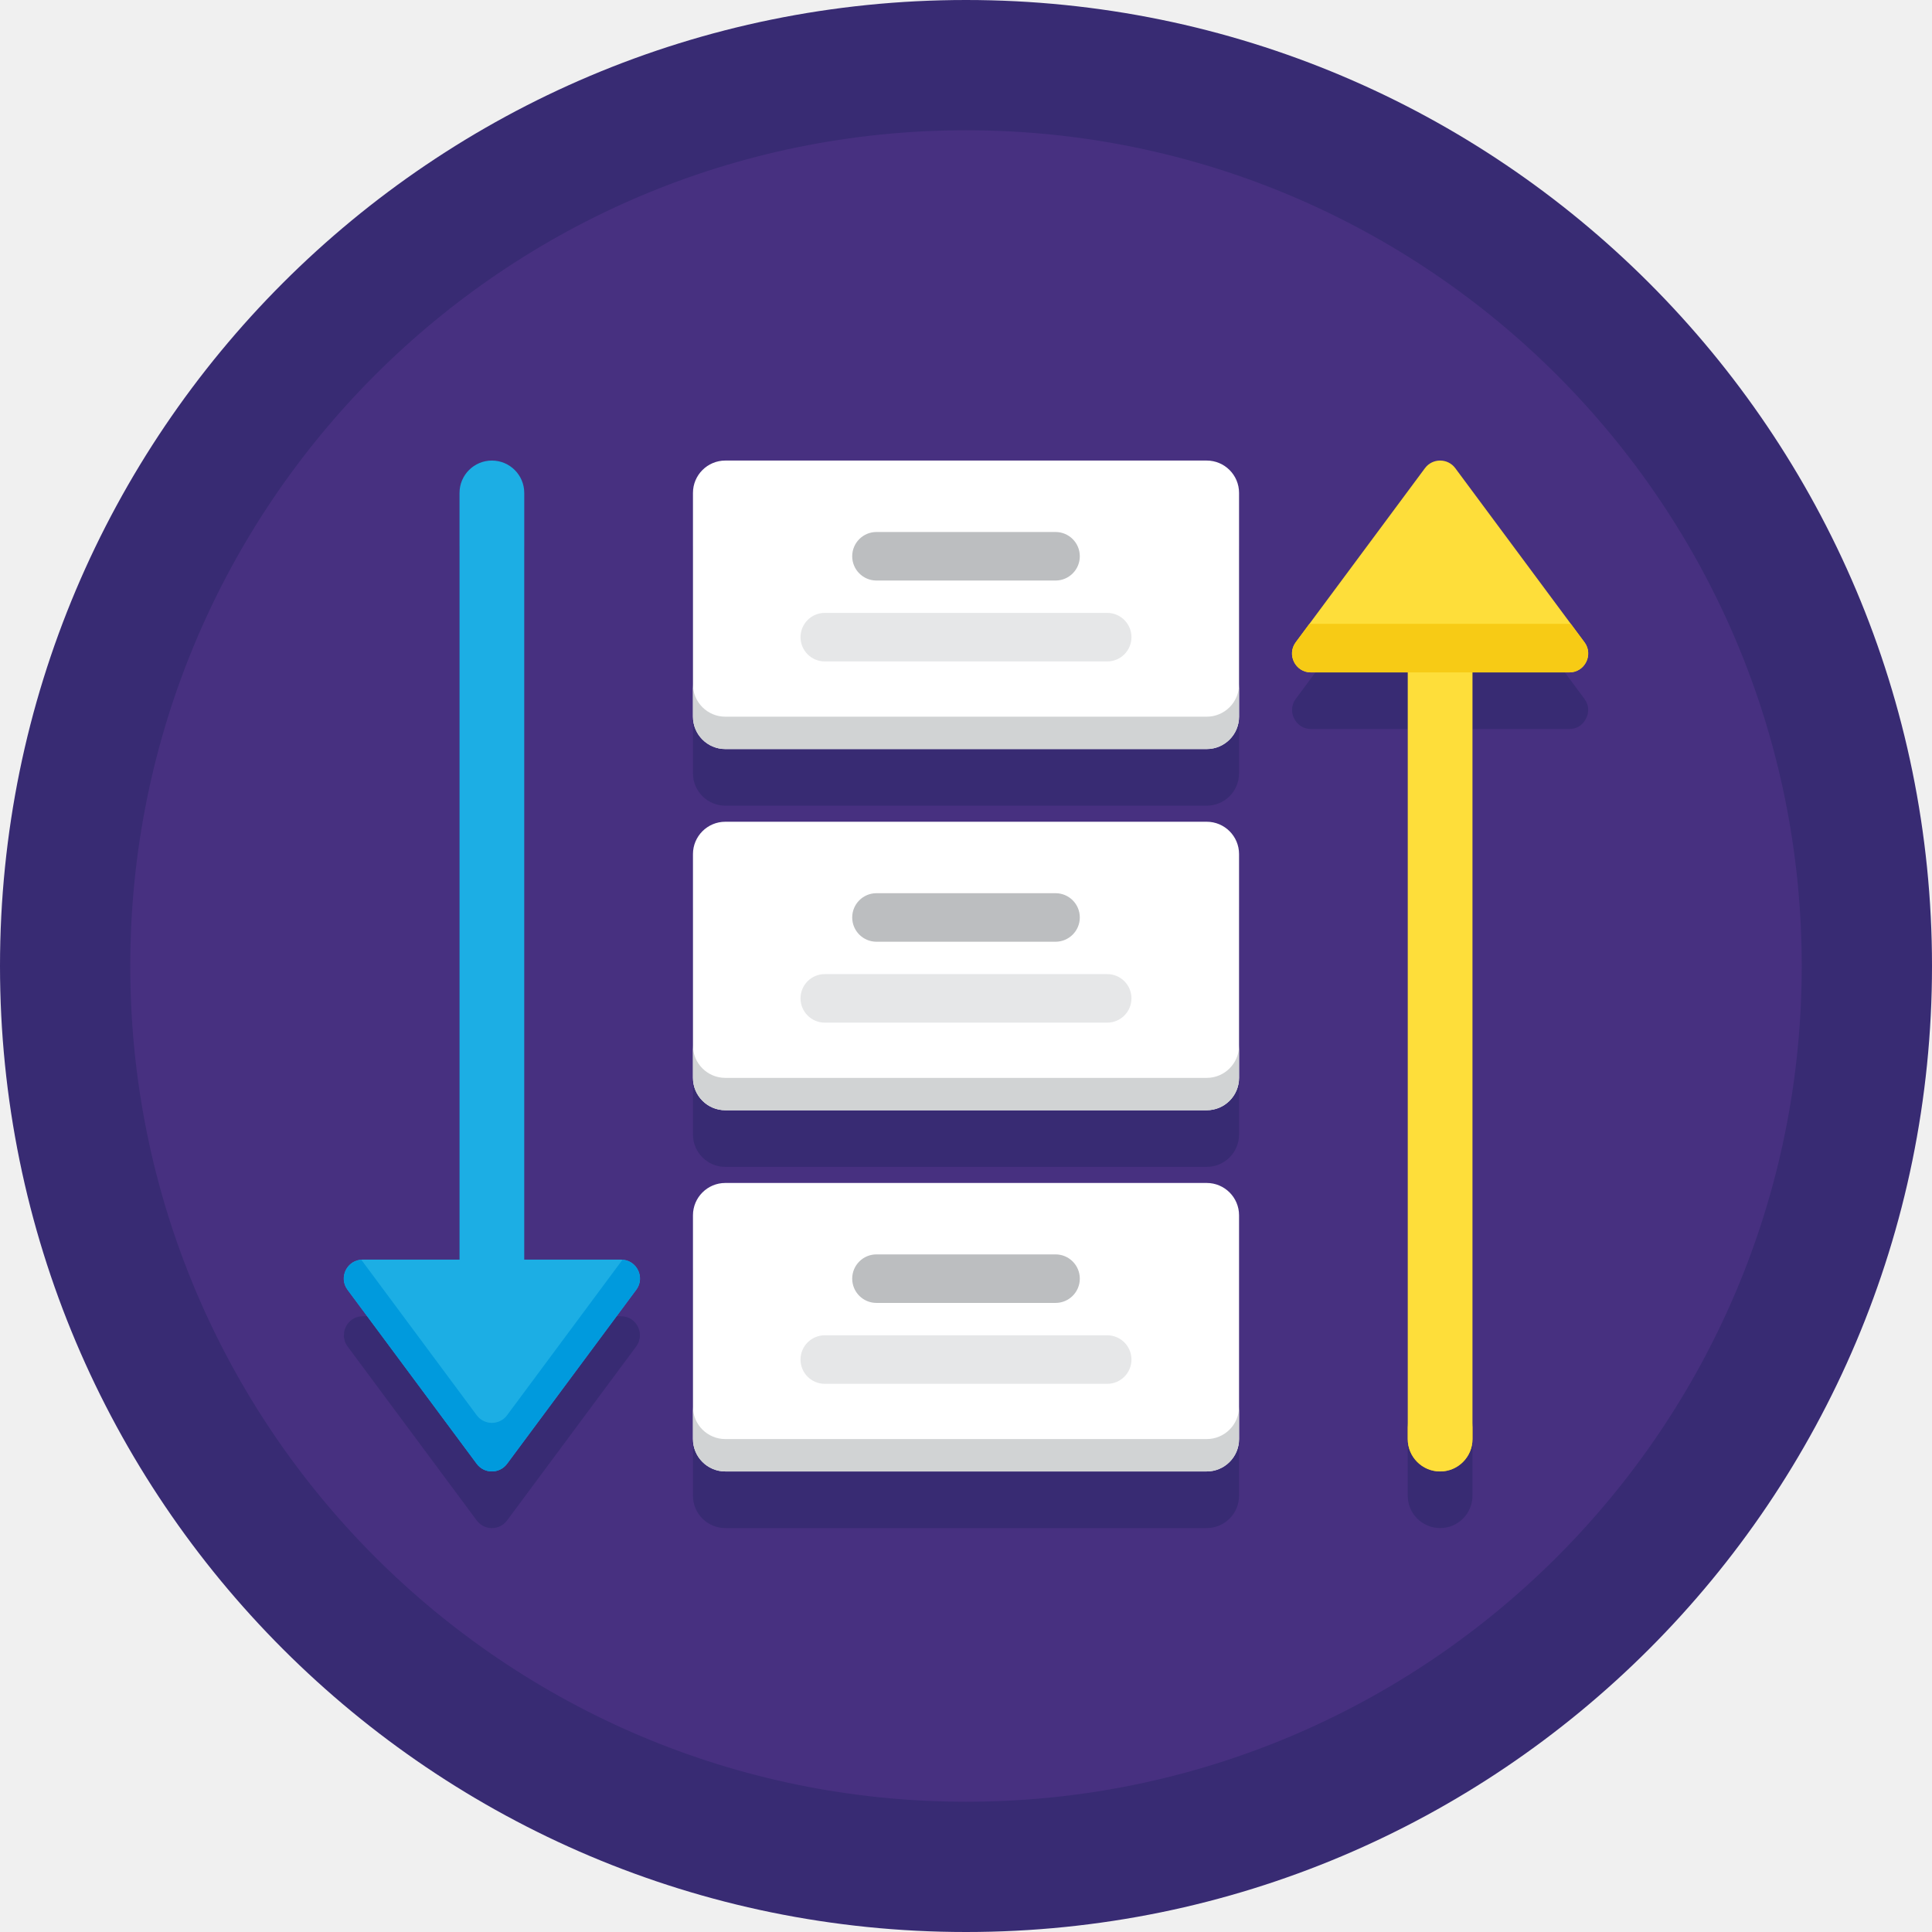
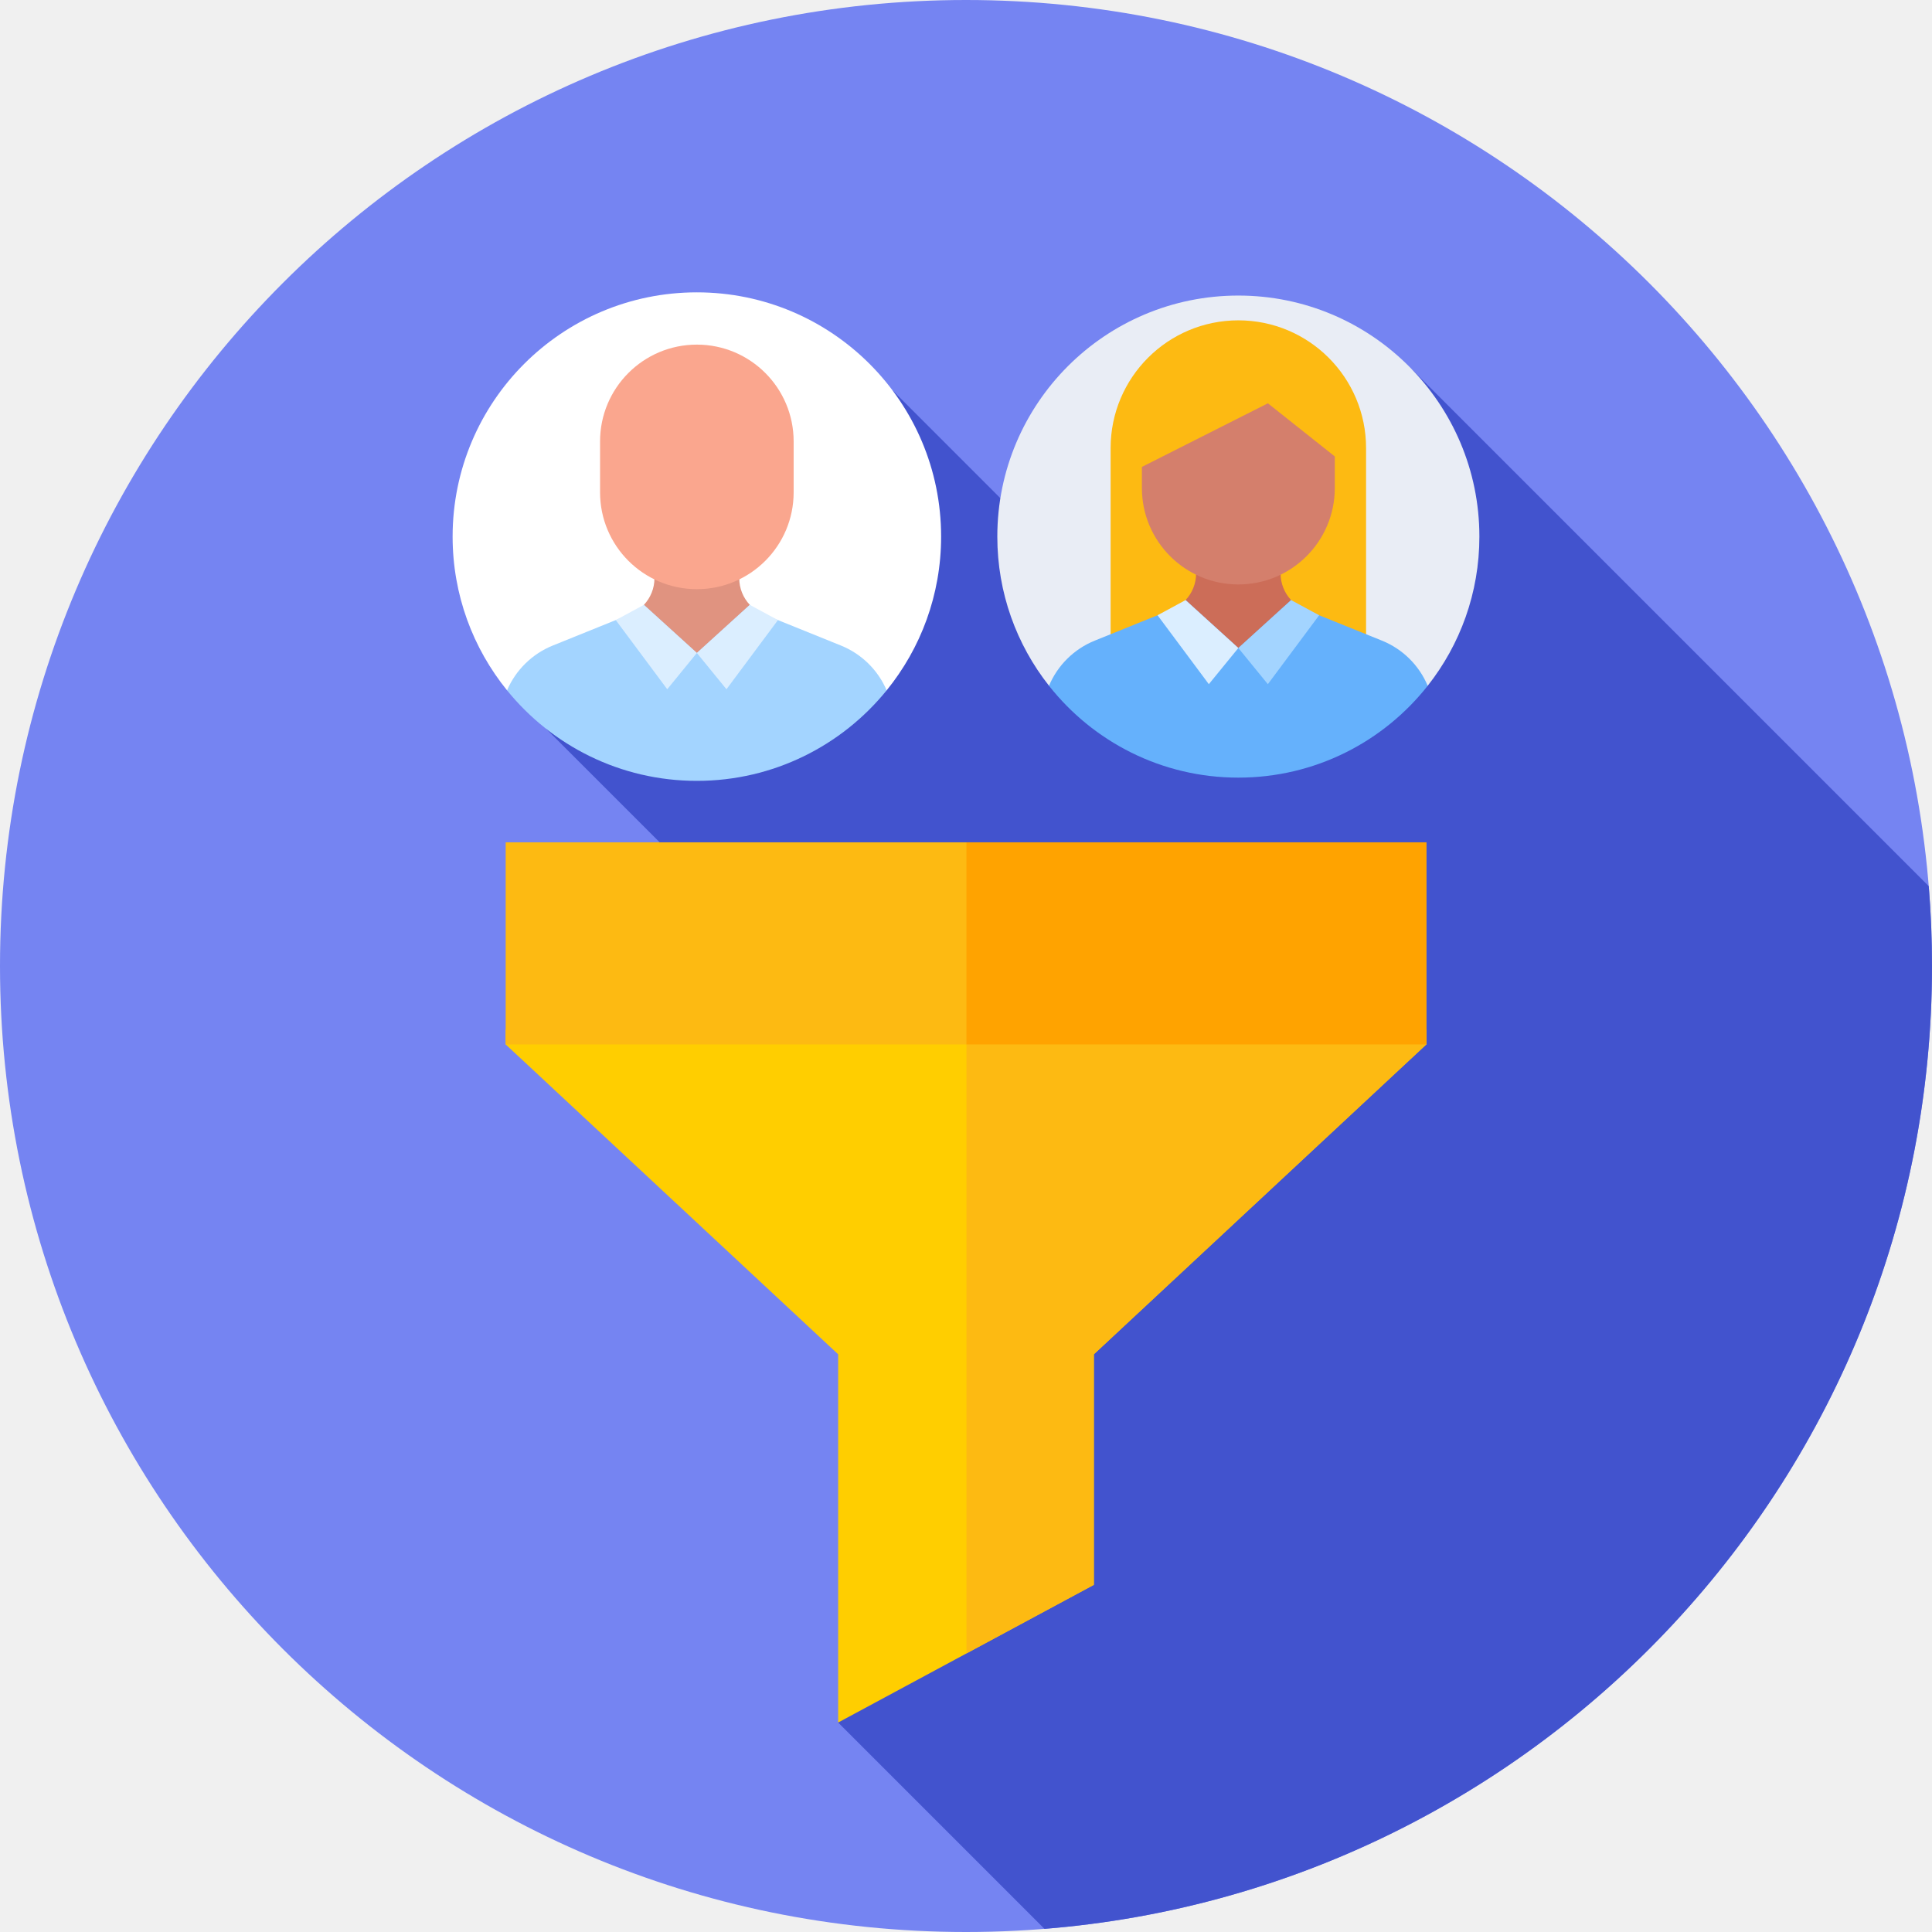
- <svg xmlns="http://www.w3.org/2000/svg" width="120" height="120" viewBox="0 0 120 120" fill="none">
-   <g clip-path="url(#clip0_26_9238)">
-     <path d="M120 60C120 93.138 93.138 120 60 120C26.863 120 0 93.138 0 60C0 26.863 26.863 0 60 0C93.138 0 120 26.863 120 60Z" fill="#382B73" />
-     <path d="M111.909 60C111.909 88.669 88.669 111.909 60 111.909C31.331 111.909 8.091 88.669 8.091 60C8.091 31.331 31.331 8.091 60 8.091C88.669 8.091 111.909 31.331 111.909 60Z" fill="#473080" />
-     <path d="M39.738 82.839C39.734 82.799 39.737 82.757 39.729 82.717C39.713 82.636 39.685 82.558 39.653 82.481C39.647 82.467 39.645 82.45 39.638 82.436C39.457 82.048 39.073 81.755 38.578 81.755H32.562V34.134C32.562 33.024 31.662 32.124 30.552 32.124C29.442 32.124 28.542 33.024 28.542 34.134V81.755H22.528C22.031 81.755 21.648 82.048 21.468 82.436C21.461 82.45 21.458 82.466 21.452 82.481C21.421 82.557 21.391 82.636 21.375 82.718C21.369 82.757 21.37 82.798 21.368 82.838C21.363 82.899 21.353 82.959 21.358 83.02C21.363 83.084 21.382 83.147 21.398 83.211C21.408 83.25 21.41 83.29 21.424 83.329C21.463 83.432 21.515 83.532 21.585 83.627L23.889 86.73L29.611 94.439C29.846 94.755 30.199 94.913 30.552 94.913C30.64 94.913 30.729 94.903 30.815 94.883C30.989 94.843 31.154 94.765 31.297 94.646C31.301 94.643 31.305 94.638 31.309 94.634C31.376 94.577 31.439 94.513 31.494 94.439L39.519 83.627C39.59 83.532 39.643 83.432 39.68 83.329C39.695 83.289 39.697 83.249 39.706 83.21C39.722 83.147 39.742 83.084 39.747 83.019C39.752 82.959 39.743 82.9 39.738 82.839Z" fill="#382B73" />
-     <path d="M98.578 43.712C98.539 43.608 98.485 43.506 98.414 43.41L97.557 42.254L90.389 32.597C89.92 31.965 88.975 31.965 88.506 32.597L81.338 42.254L80.481 43.41C80.171 43.828 80.197 44.335 80.431 44.718C80.63 45.044 80.98 45.28 81.423 45.28H87.438V92.901C87.438 94.011 88.338 94.911 89.448 94.911C90.558 94.911 91.458 94.011 91.458 92.901V45.281H97.473C97.713 45.281 97.929 45.212 98.107 45.097C98.257 45 98.373 44.866 98.464 44.718C98.644 44.423 98.704 44.057 98.578 43.712Z" fill="#382B73" />
-     <path d="M74.95 32.123H45.051C43.941 32.123 43.041 33.023 43.041 34.134V48.032C43.041 49.142 43.941 50.042 45.051 50.042H74.95C76.06 50.042 76.96 49.142 76.96 48.032V34.134C76.96 33.023 76.06 32.123 74.95 32.123Z" fill="#382B73" />
-     <path d="M74.95 54.558H45.051C43.941 54.558 43.041 55.458 43.041 56.568V70.467C43.041 71.577 43.941 72.477 45.051 72.477H74.95C76.06 72.477 76.96 71.577 76.96 70.467V56.568C76.96 55.458 76.06 54.558 74.95 54.558Z" fill="#382B73" />
-     <path d="M74.95 76.993H45.051C43.941 76.993 43.041 77.893 43.041 79.004V92.901C43.041 93.04 43.054 93.176 43.081 93.306C43.135 93.569 43.239 93.812 43.383 94.025C43.456 94.132 43.538 94.232 43.629 94.322C43.811 94.505 44.028 94.652 44.268 94.753C44.508 94.855 44.773 94.911 45.051 94.911H74.95C75.227 94.911 75.492 94.855 75.732 94.753C75.973 94.651 76.189 94.505 76.371 94.322C76.462 94.232 76.544 94.132 76.617 94.025C76.761 93.811 76.865 93.567 76.919 93.306C76.945 93.176 76.959 93.04 76.959 92.901V79.004C76.96 77.893 76.06 76.993 74.95 76.993Z" fill="#382B73" />
-     <path d="M38.578 78.237H32.562V30.616C32.562 29.506 31.662 28.606 30.552 28.606C29.442 28.606 28.542 29.506 28.542 30.616V78.237H22.528C21.564 78.237 21.011 79.335 21.585 80.109L29.611 90.92C30.079 91.552 31.025 91.552 31.494 90.92L39.519 80.109C40.093 79.335 39.541 78.237 38.578 78.237Z" fill="#1CAEE4" />
-     <path d="M38.661 78.249L31.494 87.905C31.025 88.536 30.079 88.536 29.611 87.905L22.443 78.249C21.534 78.313 21.029 79.359 21.585 80.109L29.61 90.92C30.079 91.552 31.024 91.552 31.493 90.92L39.518 80.109C40.075 79.359 39.57 78.313 38.661 78.249Z" fill="#009ADD" />
-     <path d="M89.448 90.388C88.338 90.388 87.438 89.489 87.438 88.378V89.383C87.438 90.493 88.338 91.394 89.448 91.394C90.558 91.394 91.458 90.493 91.458 89.383V88.378C91.458 89.489 90.558 90.388 89.448 90.388Z" fill="#F7CB15" />
-     <path d="M98.414 39.892L90.39 29.079C89.921 28.448 88.975 28.448 88.506 29.079L80.482 39.892C79.908 40.665 80.459 41.764 81.423 41.764H87.438V89.383C87.438 90.493 88.338 91.394 89.448 91.394C90.558 91.394 91.459 90.493 91.459 89.383V41.764H97.473C98.436 41.764 98.988 40.665 98.414 39.892Z" fill="#FEDE3A" />
-     <path d="M97.556 38.737C97.527 38.739 97.502 38.748 97.473 38.748H81.423C81.393 38.748 81.368 38.739 81.338 38.737L80.481 39.892C79.906 40.665 80.459 41.764 81.423 41.764H97.473C98.436 41.764 98.988 40.665 98.414 39.892L97.556 38.737Z" fill="#F7CB15" />
-     <path d="M74.95 46.525H45.051C43.941 46.525 43.041 45.625 43.041 44.514V30.616C43.041 29.506 43.941 28.606 45.051 28.606H74.95C76.06 28.606 76.96 29.506 76.96 30.616V44.514C76.96 45.625 76.06 46.525 74.95 46.525Z" fill="white" />
-     <path d="M74.95 44.515H45.051C43.941 44.515 43.041 43.615 43.041 42.505V44.515C43.041 45.625 43.941 46.525 45.051 46.525H74.95C76.06 46.525 76.96 45.625 76.96 44.515V42.505C76.96 43.615 76.06 44.515 74.95 44.515Z" fill="#D1D3D4" />
-     <path d="M74.95 68.959H45.051C43.941 68.959 43.041 68.059 43.041 66.949V53.05C43.041 51.94 43.941 51.04 45.051 51.04H74.95C76.06 51.04 76.96 51.94 76.96 53.05V66.949C76.96 68.059 76.06 68.959 74.95 68.959Z" fill="white" />
-     <path d="M74.95 66.949H45.051C43.941 66.949 43.041 66.049 43.041 64.939V66.949C43.041 68.059 43.941 68.959 45.051 68.959H74.95C76.06 68.959 76.96 68.059 76.96 66.949V64.939C76.96 66.049 76.06 66.949 74.95 66.949Z" fill="#D1D3D4" />
-     <path d="M74.95 91.394H45.051C43.941 91.394 43.041 90.493 43.041 89.383V75.486C43.041 74.376 43.941 73.476 45.051 73.476H74.95C76.06 73.476 76.96 74.376 76.96 75.486V89.383C76.96 90.495 76.06 91.394 74.95 91.394Z" fill="white" />
-     <path d="M74.95 89.383H45.051C43.941 89.383 43.041 88.484 43.041 87.373V89.383C43.041 90.493 43.941 91.394 45.051 91.394H74.95C76.06 91.394 76.96 90.493 76.96 89.383V87.373C76.96 88.484 76.06 89.383 74.95 89.383Z" fill="#D1D3D4" />
-     <path d="M65.561 36.058H54.439C53.607 36.058 52.932 35.383 52.932 34.551C52.932 33.717 53.607 33.043 54.439 33.043H65.561C66.394 33.043 67.069 33.717 67.069 34.551C67.069 35.383 66.394 36.058 65.561 36.058Z" fill="#BCBEC0" />
-     <path d="M68.77 41.083H51.23C50.397 41.083 49.722 40.408 49.722 39.576C49.722 38.743 50.397 38.068 51.23 38.068H68.77C69.603 38.068 70.277 38.743 70.277 39.576C70.277 40.408 69.603 41.083 68.77 41.083Z" fill="#E6E7E8" />
-     <path d="M65.561 58.493H54.439C53.607 58.493 52.932 57.817 52.932 56.985C52.932 56.152 53.607 55.478 54.439 55.478H65.561C66.394 55.478 67.069 56.152 67.069 56.985C67.069 57.817 66.394 58.493 65.561 58.493Z" fill="#BCBEC0" />
-     <path d="M68.77 63.518H51.23C50.397 63.518 49.722 62.843 49.722 62.01C49.722 61.177 50.397 60.503 51.23 60.503H68.77C69.603 60.503 70.277 61.177 70.277 62.01C70.277 62.843 69.603 63.518 68.77 63.518Z" fill="#E6E7E8" />
-     <path d="M65.561 80.927H54.439C53.607 80.927 52.932 80.252 52.932 79.419C52.932 78.587 53.607 77.912 54.439 77.912H65.561C66.394 77.912 67.069 78.587 67.069 79.419C67.069 80.252 66.394 80.927 65.561 80.927Z" fill="#BCBEC0" />
-     <path d="M68.77 85.952H51.23C50.397 85.952 49.722 85.277 49.722 84.445C49.722 83.612 50.397 82.937 51.23 82.937H68.77C69.603 82.937 70.277 83.612 70.277 84.445C70.277 85.277 69.603 85.952 68.77 85.952Z" fill="#E6E7E8" />
-   </g>
-   <defs>
-     <clipPath id="clip0_26_9238">
-       <rect width="120" height="120" fill="white" />
-     </clipPath>
-   </defs>
+ <svg xmlns="http://www.w3.org/2000/svg" width="110" height="110" viewBox="0 0 110 110" fill="none">
+   <path d="M55 110C85.376 110 110 85.376 110 55C110 24.624 85.376 0 55 0C24.624 0 0 24.624 0 55C0 85.376 24.624 110 55 110Z" fill="#7584F2" />
+   <path d="M109.815 50.456L80.382 21.023L66.711 38.117L50.805 22.211L31.099 41.498L58.711 69.11L47.72 98.073L59.468 109.821C87.754 107.547 110 83.871 110 55C110 53.47 109.937 51.955 109.815 50.456Z" fill="#4253CE" />
+   <path d="M59.725 39.043C57.882 36.707 56.783 33.758 56.783 30.552C56.783 22.972 62.927 16.828 70.506 16.828C78.085 16.828 84.23 22.972 84.23 30.552C84.23 33.758 83.13 36.709 81.287 39.045L59.725 39.043Z" fill="#E9EDF5" />
+   <path d="M77.779 41.498H63.234V25.512C63.234 21.495 66.49 18.239 70.506 18.239C74.523 18.239 77.778 21.495 77.778 25.512V41.498H77.779Z" fill="#FDBA12" />
+   <path d="M72.912 32.658V29.23H68.1V32.658C68.1 33.23 67.878 33.766 67.502 34.166L70.506 40.217L73.51 34.166C73.134 33.766 72.912 33.23 72.912 32.658Z" fill="#CC6D58" />
+   <path d="M78.68 36.474L74.289 34.699C73.987 34.577 73.724 34.393 73.511 34.166L70.507 36.895L67.502 34.166C67.289 34.393 67.025 34.577 66.724 34.699L62.333 36.474C61.149 36.952 60.215 37.882 59.726 39.045C62.239 42.23 66.134 44.275 70.507 44.275C74.879 44.275 78.774 42.23 81.287 39.045C80.798 37.882 79.864 36.952 78.68 36.474Z" fill="#65B1FC" />
+   <path d="M70.506 36.895L68.826 38.954L65.906 35.03L67.502 34.166L70.506 36.895Z" fill="#DBEEFF" />
+   <path d="M70.506 36.895L72.186 38.954L75.107 35.03L73.51 34.166L70.506 36.895Z" fill="#A3D4FF" />
+   <path d="M72.188 22.963L65.015 26.584V27.785C65.015 30.818 67.473 33.276 70.506 33.276C73.539 33.276 75.998 30.818 75.998 27.785V25.988L72.188 22.963Z" fill="#D47F6C" />
+   <path d="M28.869 39.305C26.931 36.915 25.77 33.869 25.77 30.552C25.77 22.871 31.996 16.645 39.676 16.645C47.357 16.645 53.583 22.871 53.583 30.552C53.583 33.869 52.422 36.915 50.483 39.305H28.869Z" fill="white" />
+   <path d="M42.09 32.924V29.483H37.262V32.924C37.262 33.499 37.039 34.036 36.661 34.438L39.676 40.51L42.691 34.438C42.313 34.036 42.09 33.499 42.09 32.924Z" fill="#E09380" />
+   <path d="M47.879 36.754L43.472 34.973C43.17 34.851 42.906 34.666 42.691 34.438L39.676 37.177L36.661 34.438C36.447 34.666 36.182 34.851 35.88 34.973L31.474 36.754C30.295 37.23 29.363 38.152 28.869 39.305C31.419 42.449 35.313 44.459 39.676 44.459C44.039 44.459 47.934 42.449 50.483 39.305C49.989 38.152 49.057 37.23 47.879 36.754Z" fill="#A3D4FF" />
+   <path d="M39.676 33.545C36.632 33.545 34.165 31.077 34.165 28.034V25.132C34.165 22.088 36.632 19.621 39.676 19.621C42.72 19.621 45.187 22.088 45.187 25.132V28.034C45.187 31.077 42.72 33.545 39.676 33.545Z" fill="#FAA68E" />
+   <path d="M39.676 37.177L37.99 39.243L35.059 35.305L36.661 34.438L39.676 37.177Z" fill="#DBEEFF" />
+   <path d="M39.676 37.177L41.362 39.243L44.293 35.305L42.691 34.438L39.676 37.177Z" fill="#DBEEFF" />
+   <path d="M28.791 58.619V59.465L47.721 77.108V98.073L62.279 90.234V77.108L81.209 59.465V58.619H28.791Z" fill="#FFCE00" />
+   <path d="M55.026 58.619V94.139L62.279 90.234V77.108L81.21 59.465V58.619H55.026Z" fill="#FDBA12" />
+   <path d="M28.791 47.959H81.21V59.465H28.791V47.959Z" fill="#FDBA12" />
+   <path d="M55.026 47.959H81.21V59.465H55.026V47.959Z" fill="#FFA300" />
</svg>
